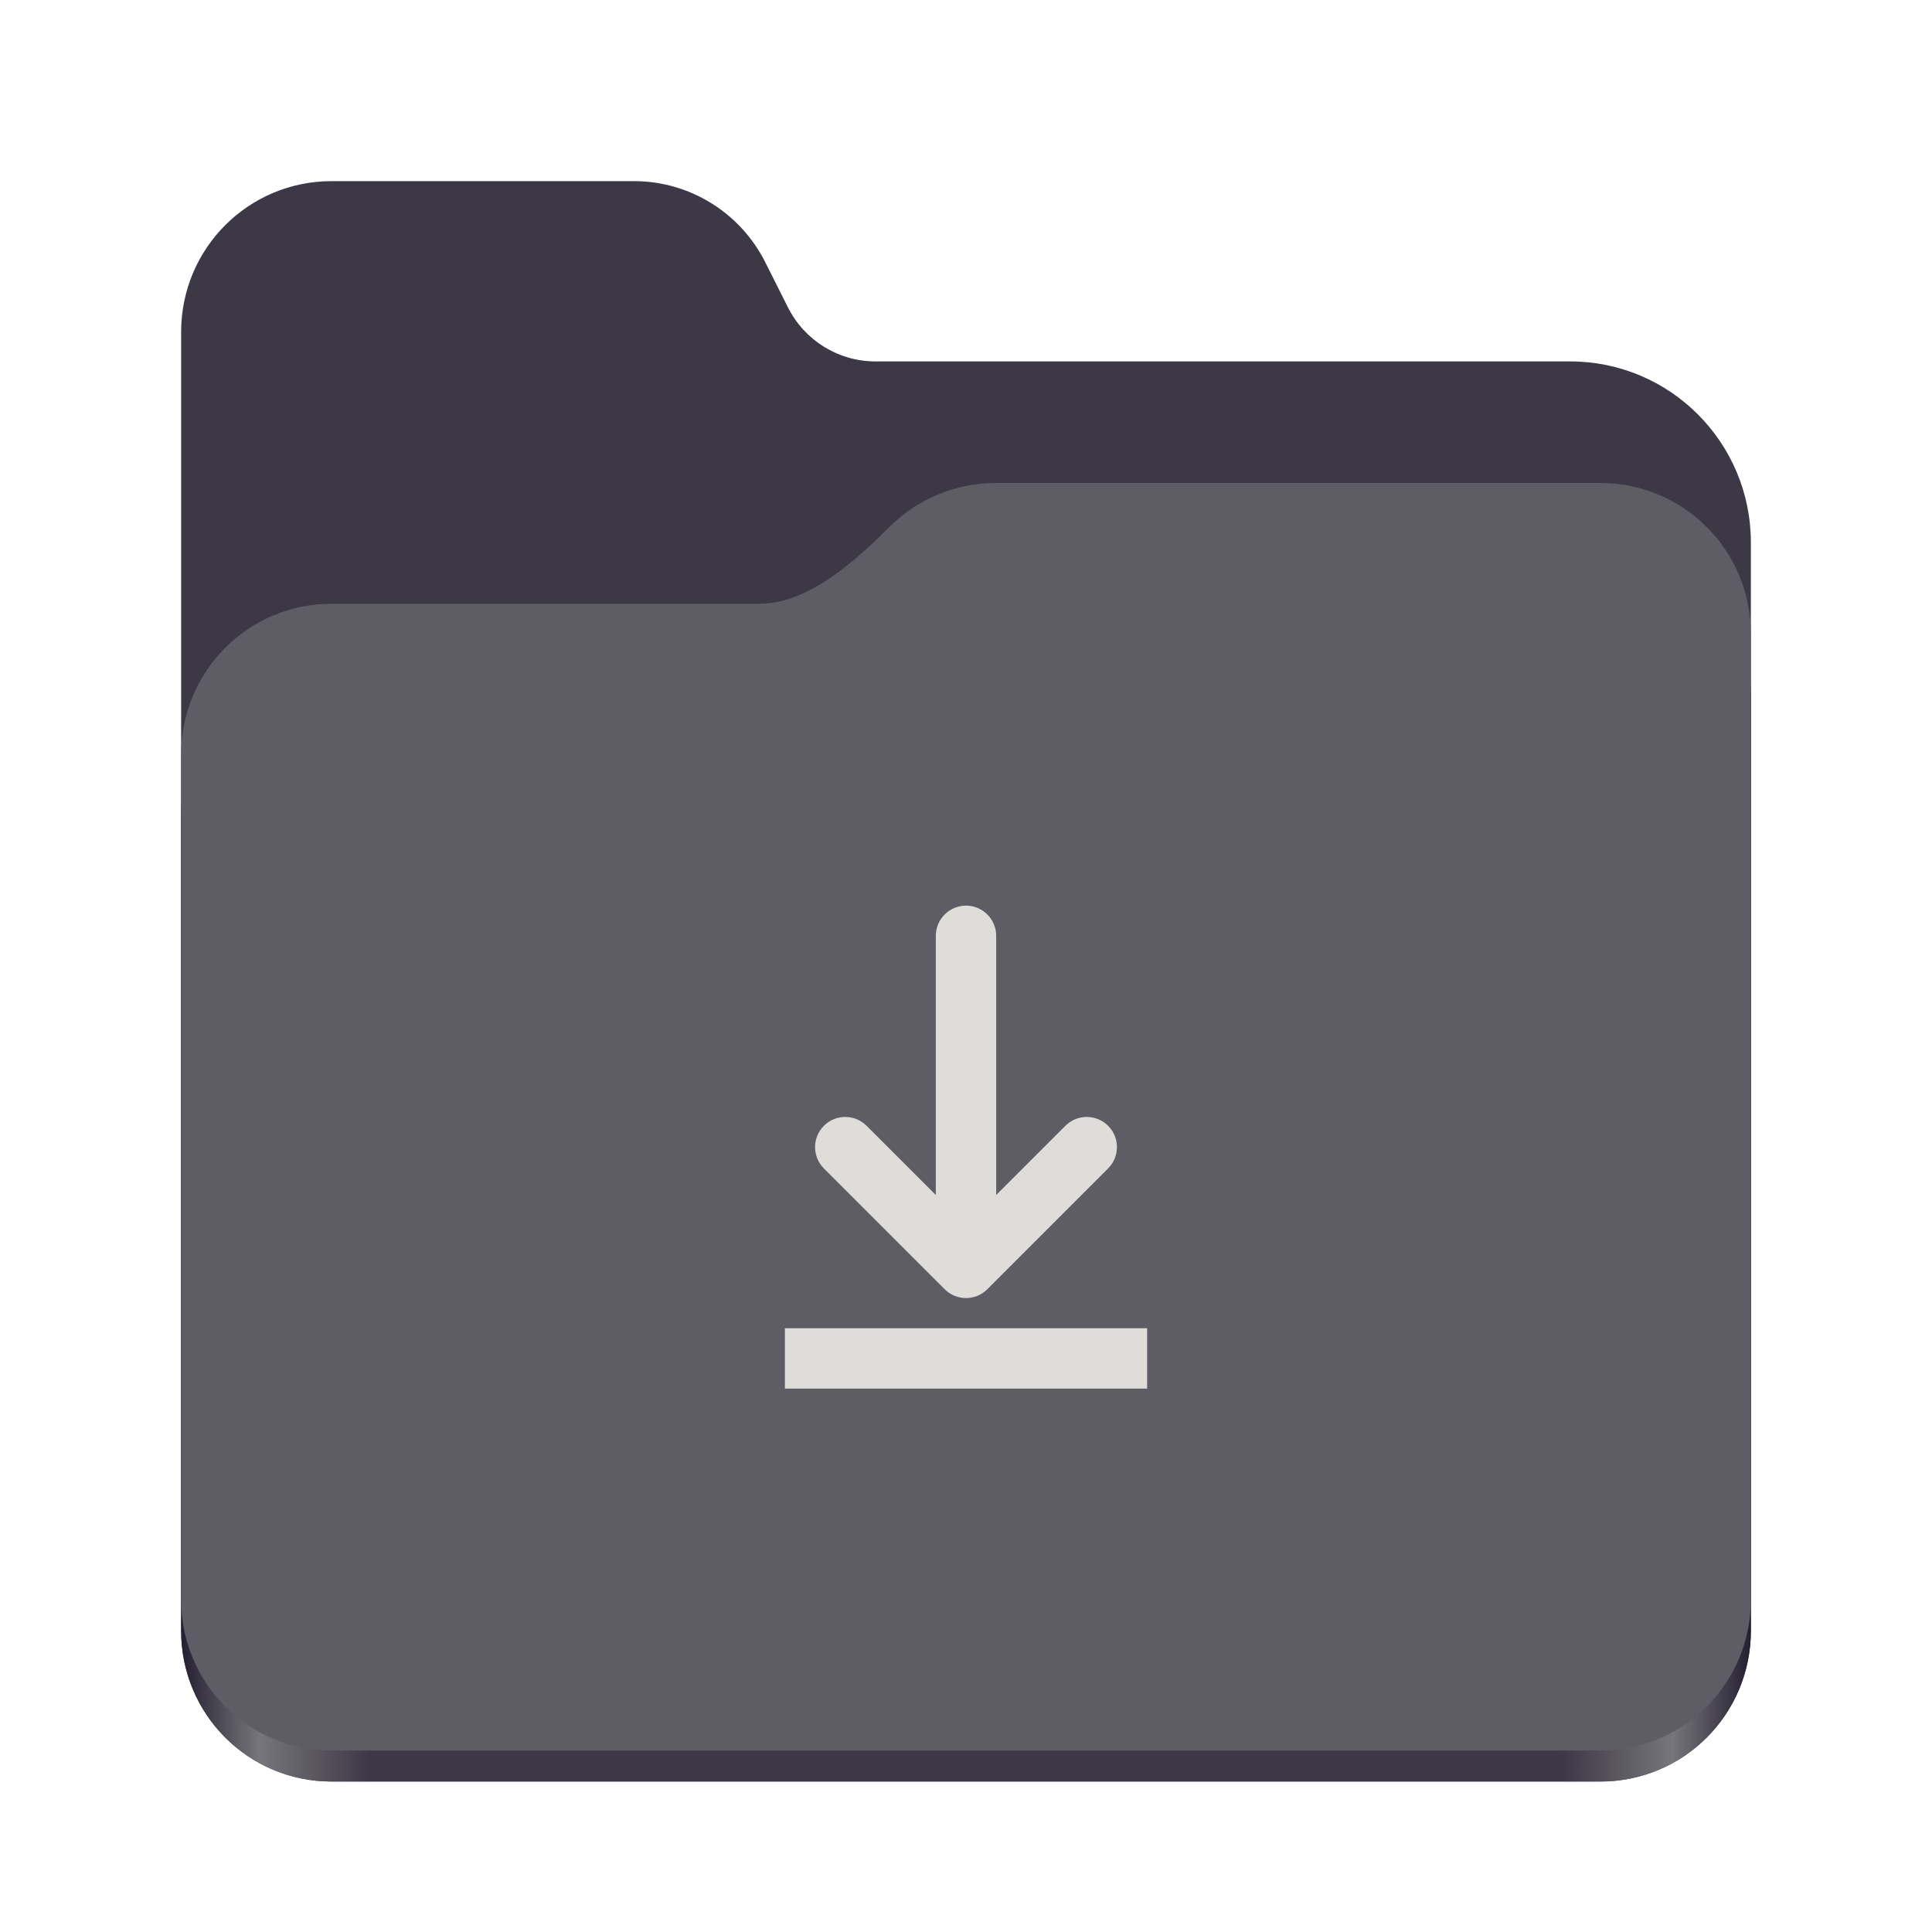
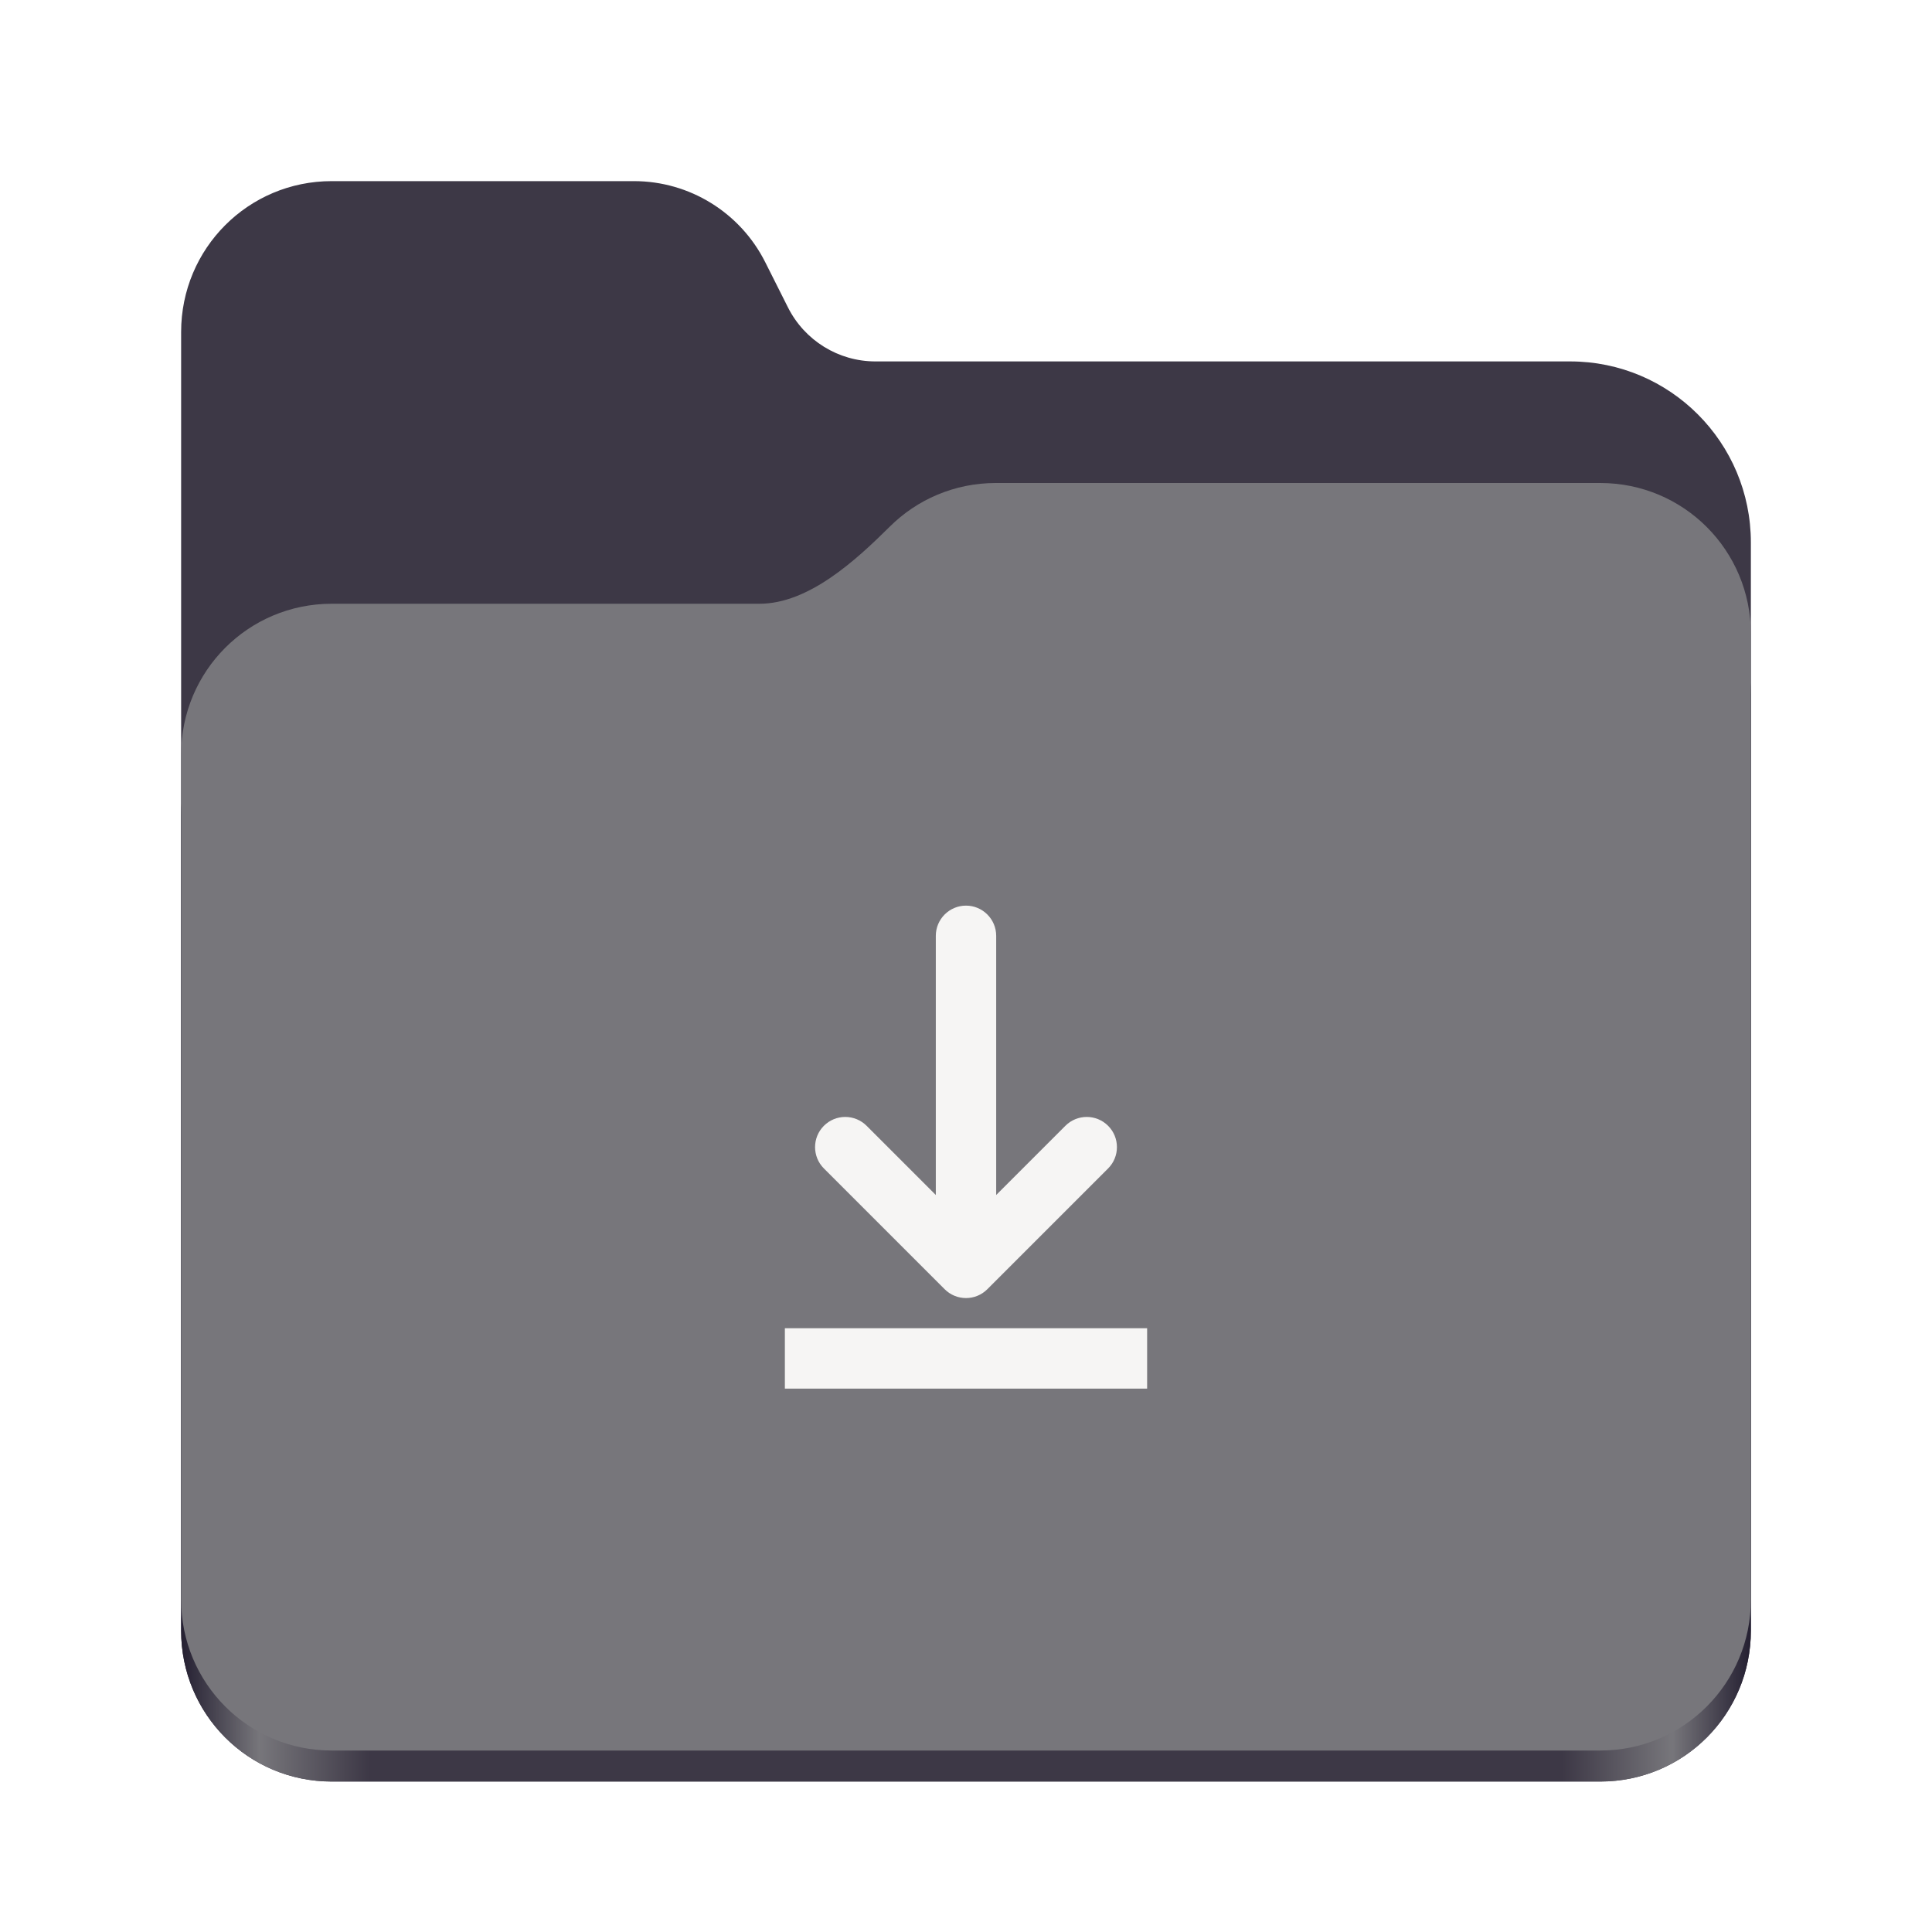
<svg xmlns="http://www.w3.org/2000/svg" height="128px" viewBox="0 0 128 128" width="128px">
  <linearGradient id="a" gradientTransform="matrix(0.45451 0 0 0.455522 -1210.292 616.1726)" gradientUnits="userSpaceOnUse" x1="2689.252" x2="2918.07" y1="-1106.803" y2="-1106.803">
    <stop offset="0" stop-color="#241f31" />
    <stop offset="0.05" stop-color="#77767b" />
    <stop offset="0.12" stop-color="#3d3846" />
    <stop offset="0.88" stop-color="#3d3846" />
    <stop offset="0.95" stop-color="#77767b" />
    <stop offset="1" stop-color="#241f31" />
  </linearGradient>
  <path d="m 21.977 12 c -5.527 0 -9.977 4.461 -9.977 10 v 86.031 c 0 5.543 4.449 10 9.977 10 h 84.043 c 5.531 0 9.98 -4.457 9.98 -10 v -72.086 c 0 -6.629 -5.359 -12 -11.973 -12 h -46.027 c -2.453 0 -4.695 -1.387 -5.797 -3.582 l -1.504 -2.992 c -1.656 -3.293 -5.02 -5.371 -8.699 -5.371 z m 0 0" fill="#3d3846" />
  <path d="m 65.977 36 c -2.746 0 -5.227 1.102 -7.027 2.891 c -2.273 2.254 -5.383 5.109 -8.633 5.109 h -28.34 c -5.527 0 -9.977 4.461 -9.977 10 v 54.031 c 0 5.543 4.449 10 9.977 10 h 84.043 c 5.531 0 9.98 -4.457 9.98 -10 v -62.031 c 0 -5.539 -4.449 -10 -9.98 -10 z m 0 0" fill="url(#a)" />
-   <path d="m 65.977 32 c -2.746 0 -5.227 1.102 -7.027 2.891 c -2.273 2.254 -5.383 5.109 -8.633 5.109 h -28.34 c -5.527 0 -9.977 4.461 -9.977 10 v 55.977 c 0 5.539 4.449 10 9.977 10 h 84.043 c 5.531 0 9.98 -4.461 9.98 -10 v -63.977 c 0 -5.539 -4.449 -10 -9.98 -10 z m 0 0" fill="#5e5c64" />
-   <path d="m 64 60 c -1.102 0 -2 0.898 -2 2 v 17.172 l -4.586 -4.586 c -0.375 -0.375 -0.883 -0.586 -1.414 -0.586 s -1.039 0.211 -1.414 0.586 c -0.781 0.781 -0.781 2.047 0 2.828 l 8 8 c 0.781 0.781 2.047 0.781 2.828 0 l 8 -8 c 0.781 -0.781 0.781 -2.047 0 -2.828 s -2.047 -0.781 -2.828 0 l -4.586 4.586 v -17.172 c 0 -1.102 -0.898 -2 -2 -2 z m -12 28 v 4 h 24 v -4 z m 0 0" fill="#deddda" />
+   <path d="m 65.977 32 c -2.746 0 -5.227 1.102 -7.027 2.891 c -2.273 2.254 -5.383 5.109 -8.633 5.109 h -28.34 c -5.527 0 -9.977 4.461 -9.977 10 v 55.977 c 0 5.539 4.449 10 9.977 10 h 84.043 c 5.531 0 9.98 -4.461 9.98 -10 v -63.977 c 0 -5.539 -4.449 -10 -9.98 -10 z m 0 0" fill="#77767b" />
+   <path d="m 64 60 c -1.102 0 -2 0.898 -2 2 v 17.172 l -4.586 -4.586 c -0.375 -0.375 -0.883 -0.586 -1.414 -0.586 s -1.039 0.211 -1.414 0.586 c -0.781 0.781 -0.781 2.047 0 2.828 l 8 8 c 0.781 0.781 2.047 0.781 2.828 0 l 8 -8 c 0.781 -0.781 0.781 -2.047 0 -2.828 s -2.047 -0.781 -2.828 0 l -4.586 4.586 v -17.172 c 0 -1.102 -0.898 -2 -2 -2 z m -12 28 v 4 h 24 v -4 z m 0 0" fill="#f6f5f4" />
</svg>
